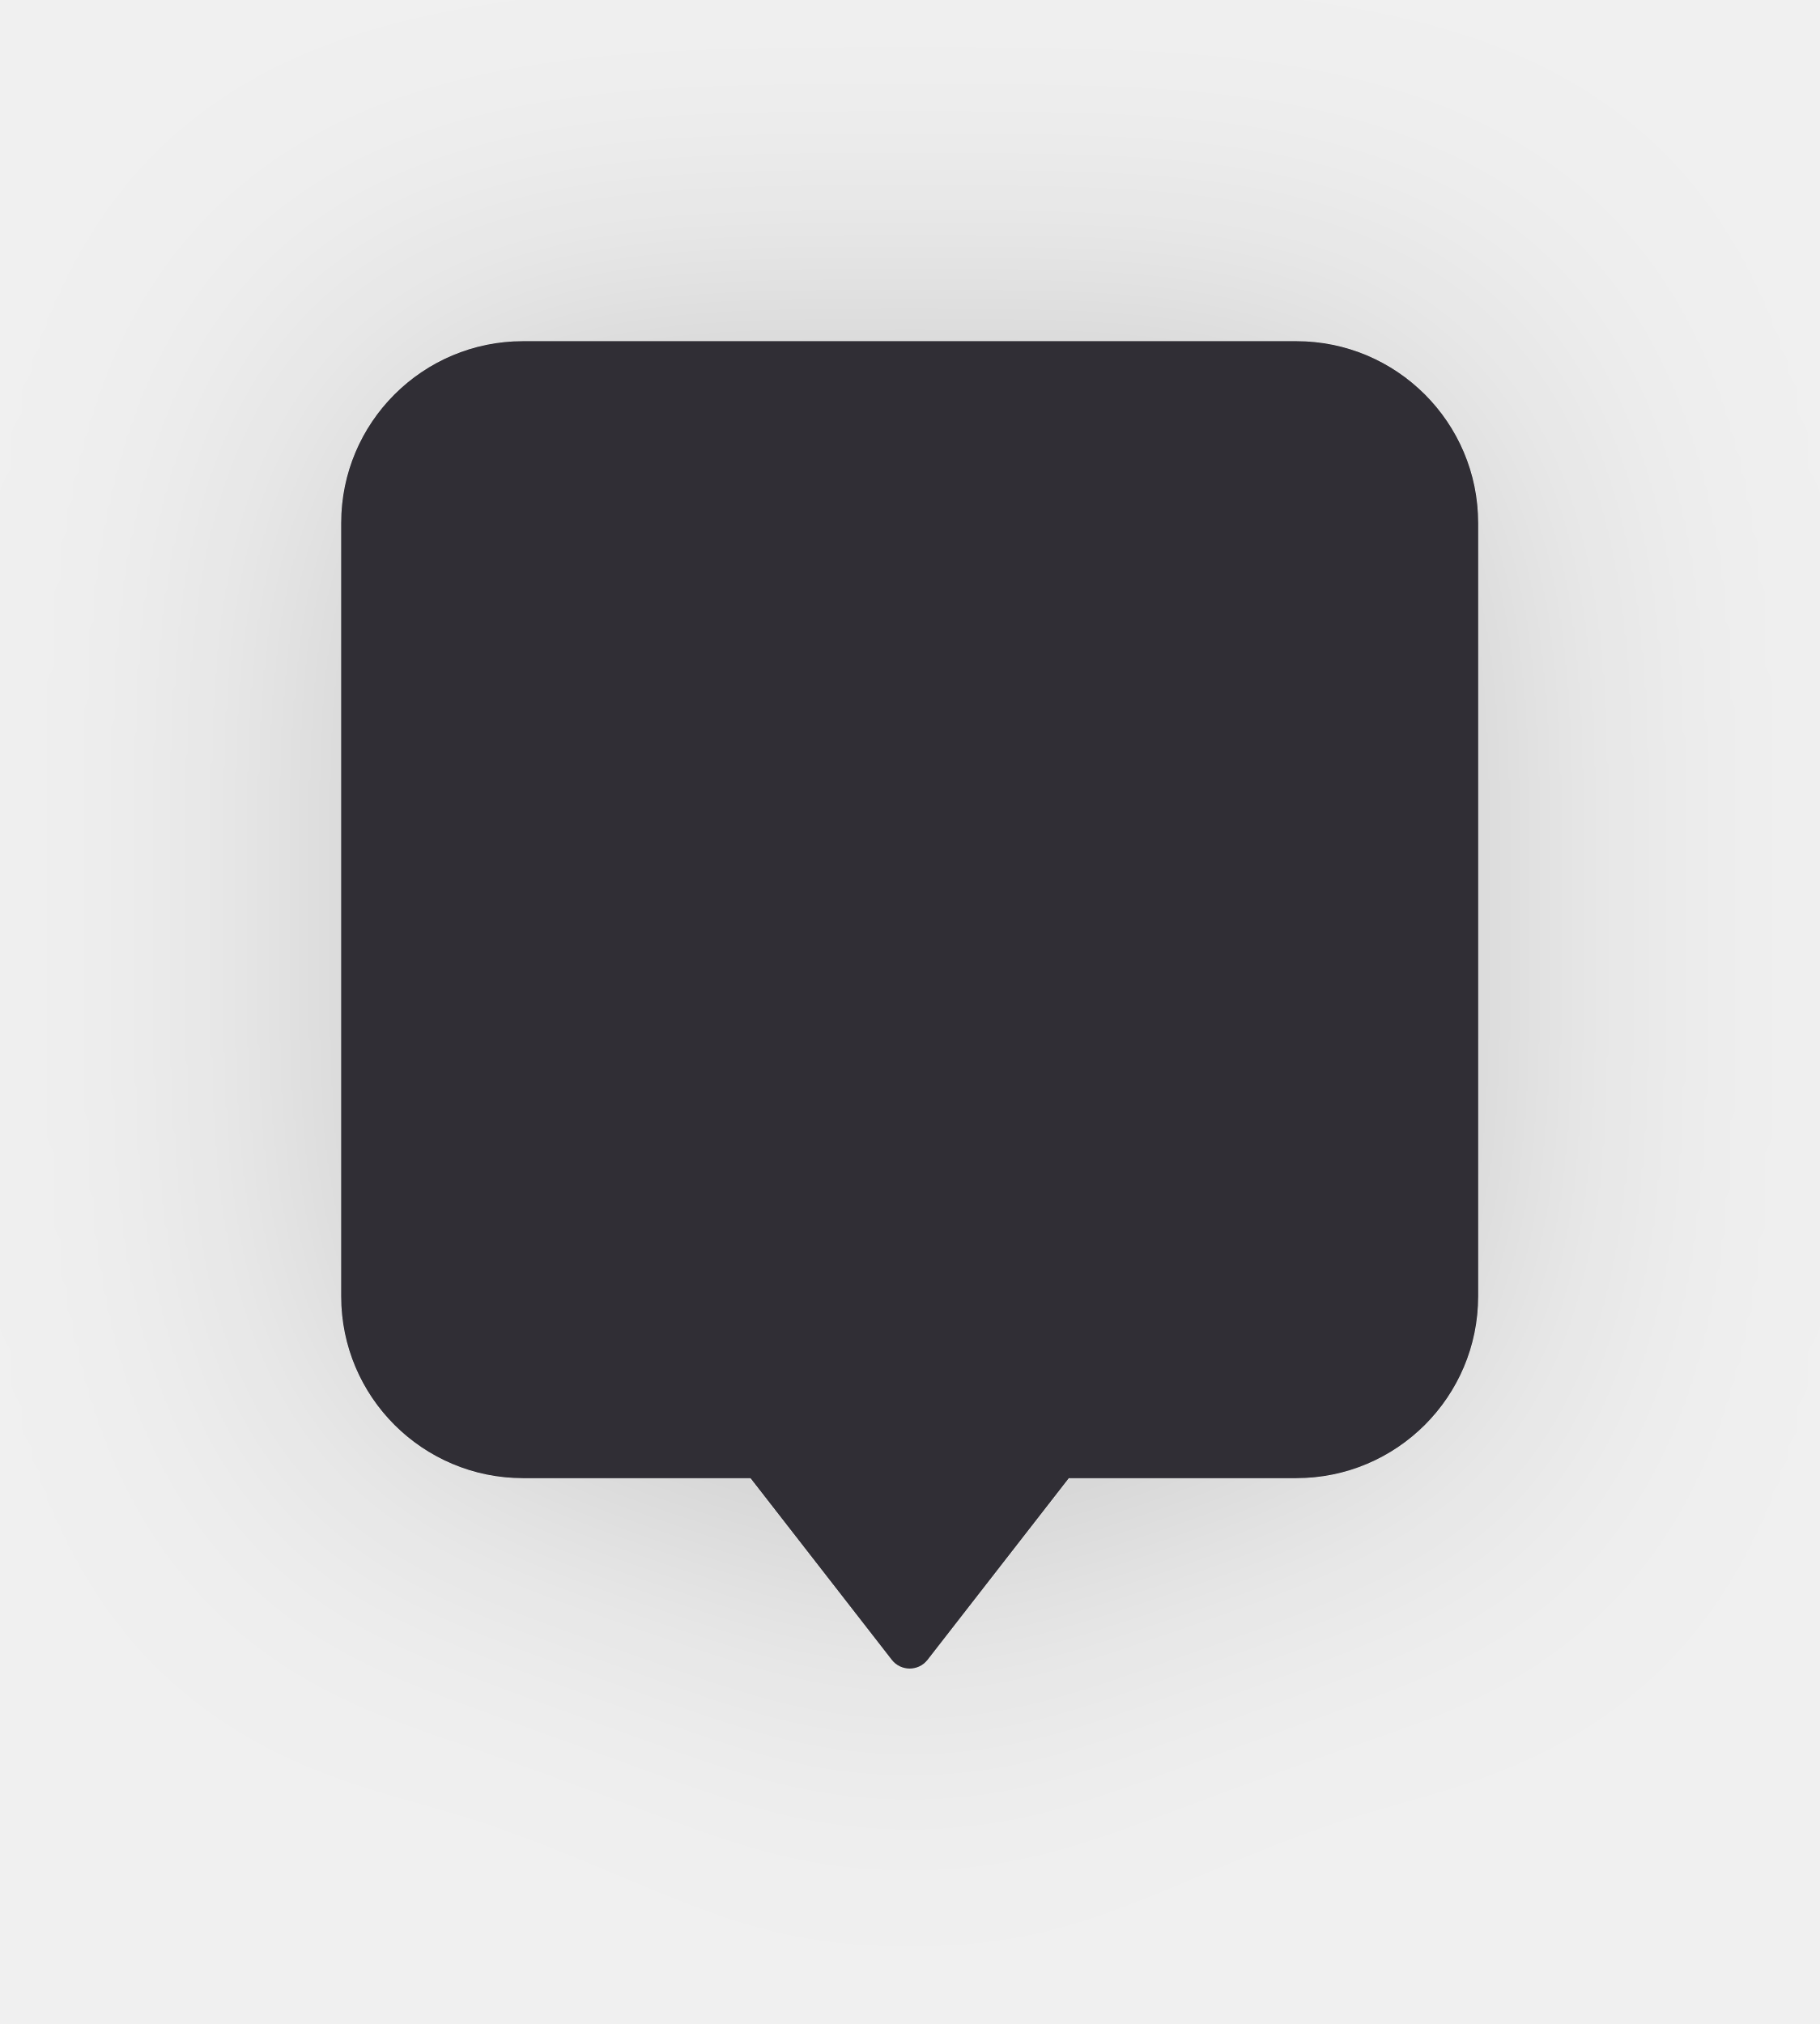
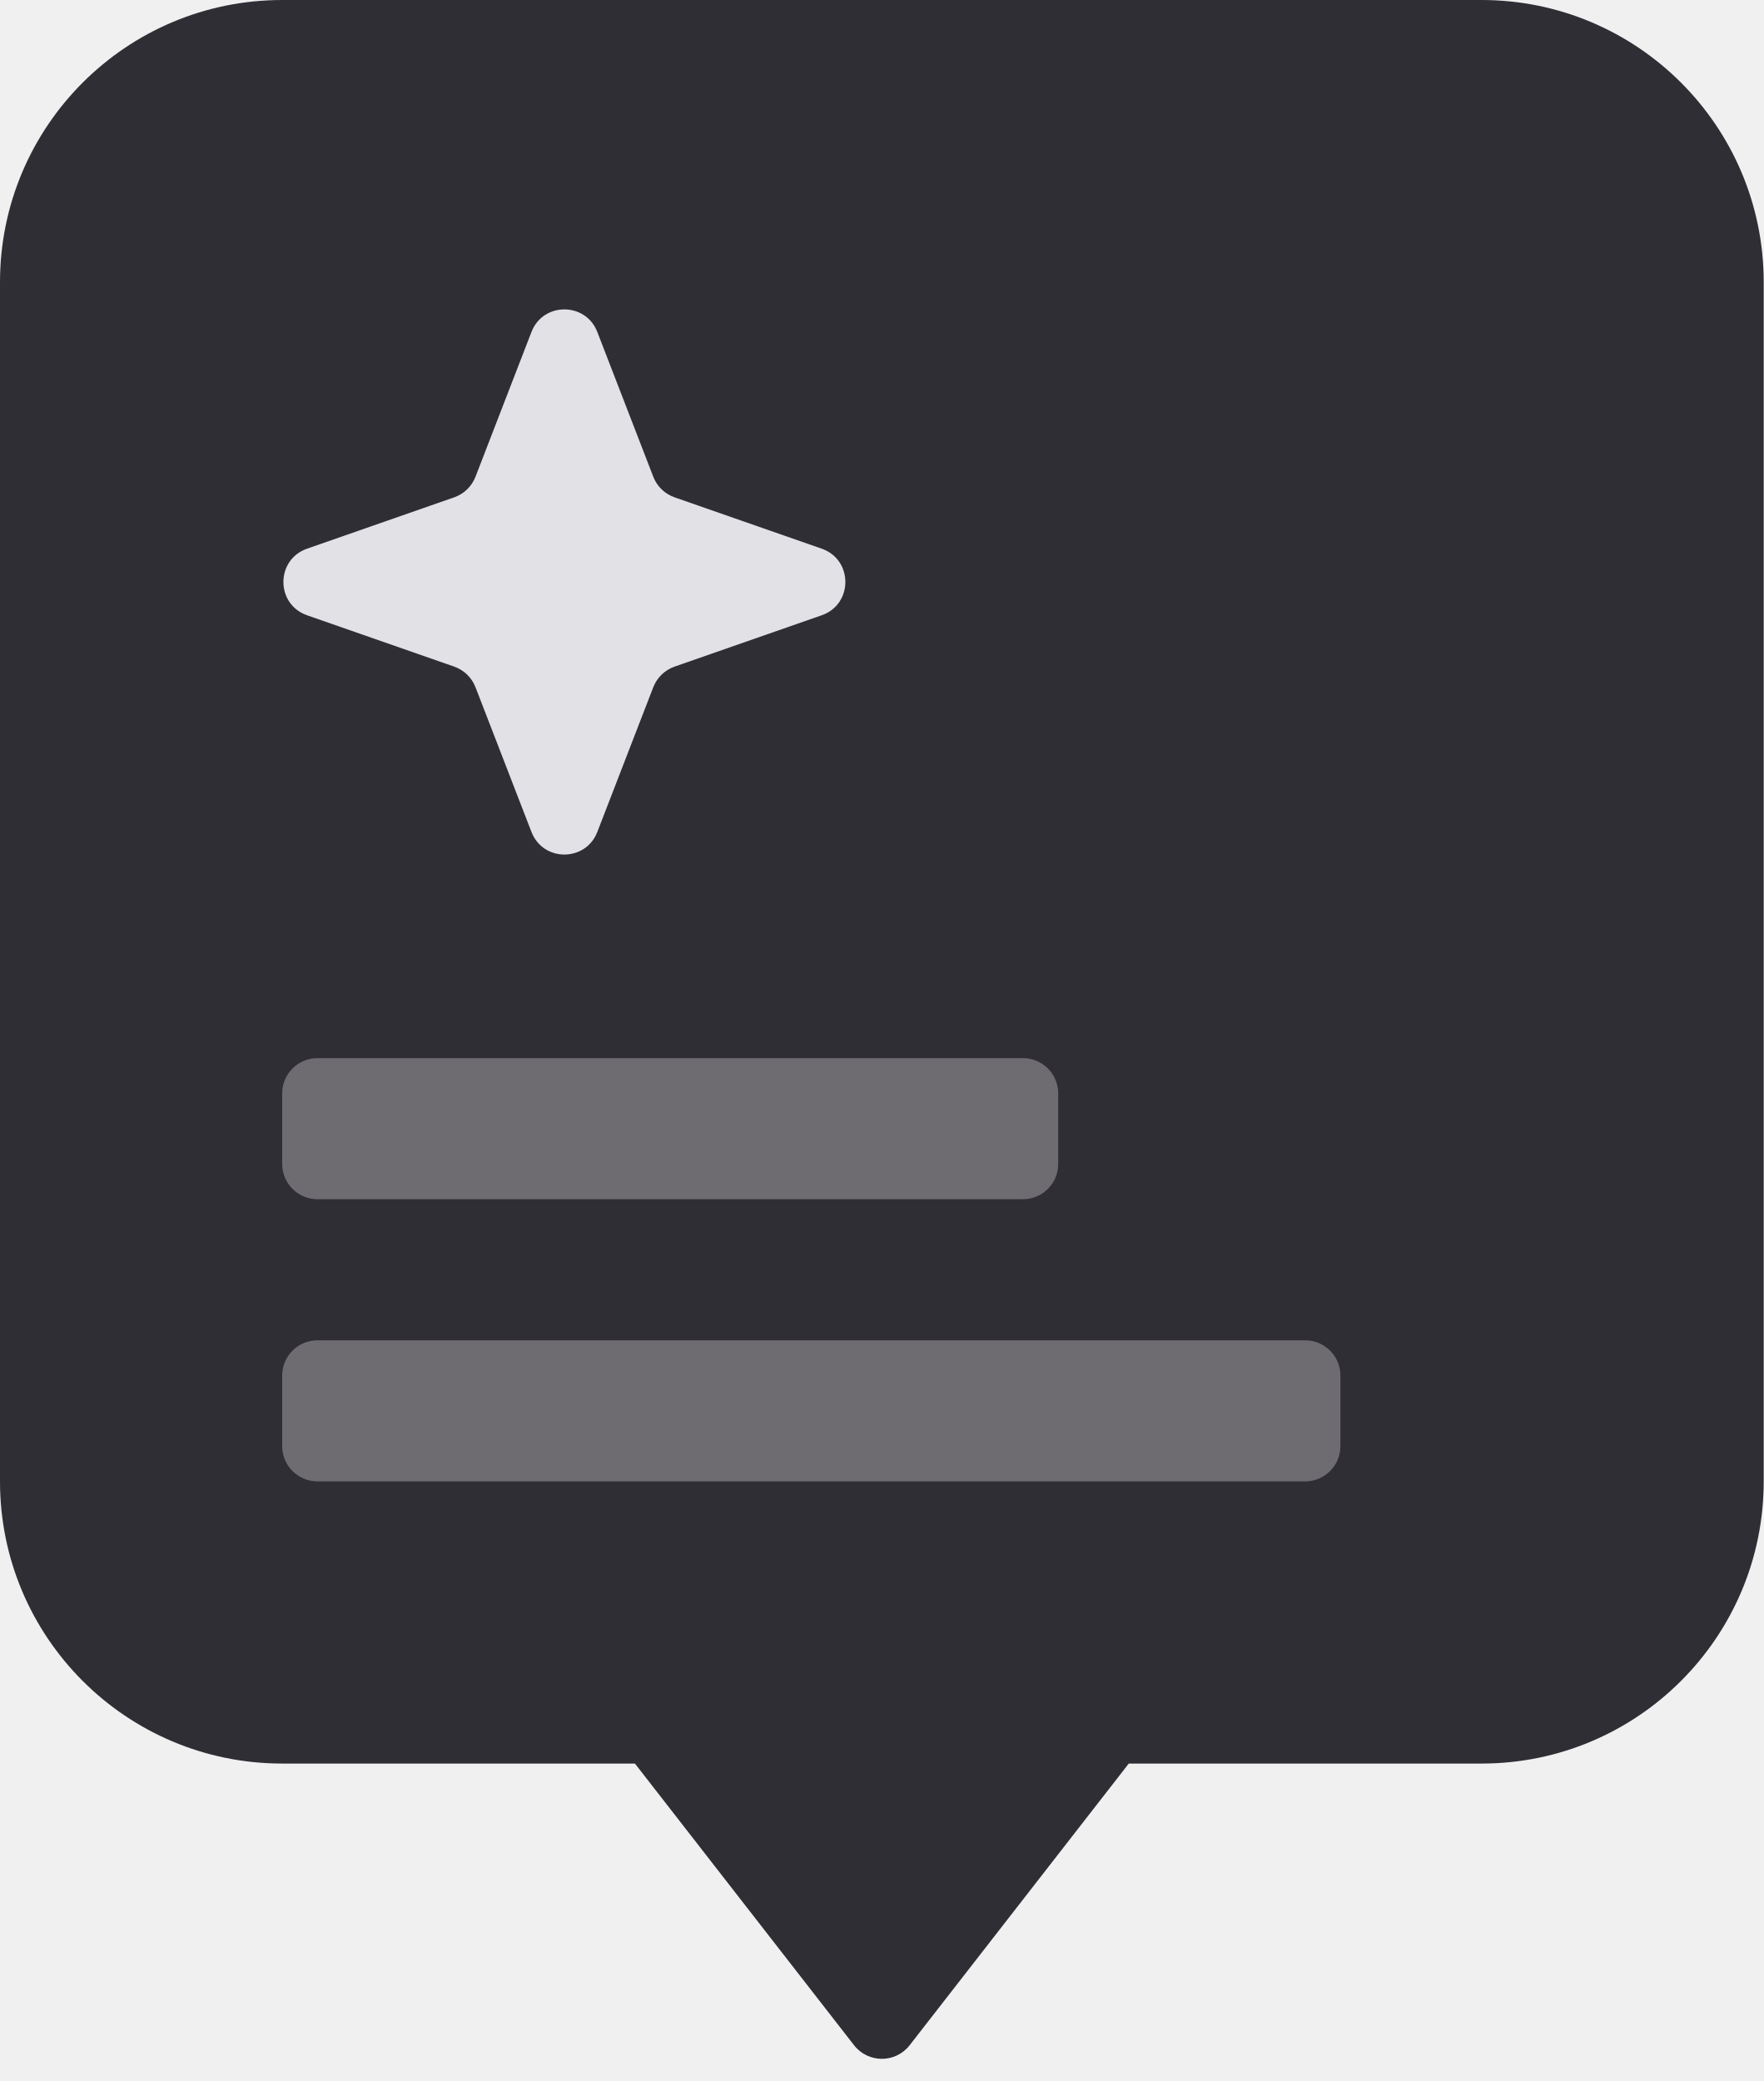
- <svg xmlns="http://www.w3.org/2000/svg" width="80" height="89" viewBox="0 0 80 89" fill="none">
-   <g filter="url(#filter0_d_1_2853)">
-     <path fill-rule="evenodd" clip-rule="evenodd" d="M23 15C18.582 15 15 18.582 15 23V57C15 61.418 18.582 65 23 65H33L39.211 72.985C39.611 73.5 40.389 73.5 40.789 72.985L47 65H57C61.418 65 65 61.418 65 57V23C65 18.582 61.418 15 57 15H23Z" fill="#302E35" />
-   </g>
-   <defs>
-     <filter id="filter0_d_1_2853" x="0" y="0" width="80" height="88.371" filterUnits="userSpaceOnUse" color-interpolation-filters="sRGB">
-       <feFlood flood-opacity="0" result="BackgroundImageFix" />
-       <feColorMatrix in="SourceAlpha" type="matrix" values="0 0 0 0 0 0 0 0 0 0 0 0 0 0 0 0 0 0 127 0" result="hardAlpha" />
-       <feOffset />
-       <feGaussianBlur stdDeviation="7.5" />
-       <feComposite in2="hardAlpha" operator="out" />
-       <feColorMatrix type="matrix" values="0 0 0 0 0 0 0 0 0 0 0 0 0 0 0 0 0 0 0.17 0" />
-       <feBlend mode="normal" in2="BackgroundImageFix" result="effect1_dropShadow_1_2853" />
-       <feBlend mode="normal" in="SourceGraphic" in2="effect1_dropShadow_1_2853" result="shape" />
-     </filter>
-   </defs>
+ <svg xmlns="http://www.w3.org/2000/svg" width="50" height="59" viewBox="0 0 50 59" fill="none">
+   <path fill-rule="evenodd" clip-rule="evenodd" d="M8 0C3.582 0 0 3.582 0 8V42C0 46.418 3.582 50 8 50H18L24.211 57.985C24.611 58.5 25.389 58.5 25.789 57.985L32 50H42C46.418 50 50 46.418 50 42V8C50 3.582 46.418 0 42 0H8Z" fill="#302E35" />
+   <path d="M8.705 17.444C7.811 17.132 7.811 15.868 8.705 15.556L12.877 14.1C13.153 14.003 13.374 13.79 13.48 13.516L15.067 9.411C15.397 8.559 16.603 8.559 16.933 9.411L18.52 13.516C18.626 13.79 18.846 14.003 19.123 14.1L23.295 15.556C24.189 15.868 24.189 17.132 23.295 17.444L19.123 18.9C18.846 18.997 18.626 19.21 18.52 19.484L16.933 23.588C16.603 24.441 15.397 24.441 15.067 23.588L13.48 19.484C13.374 19.21 13.153 18.997 12.877 18.9L8.705 17.444Z" fill="#E2E1E6" />
+   <rect opacity="0.3" x="8" y="30" width="22" height="4" rx="1" fill="white" />
+   <rect opacity="0.3" x="8" y="38" width="30" height="4" rx="1" fill="white" />
</svg>
